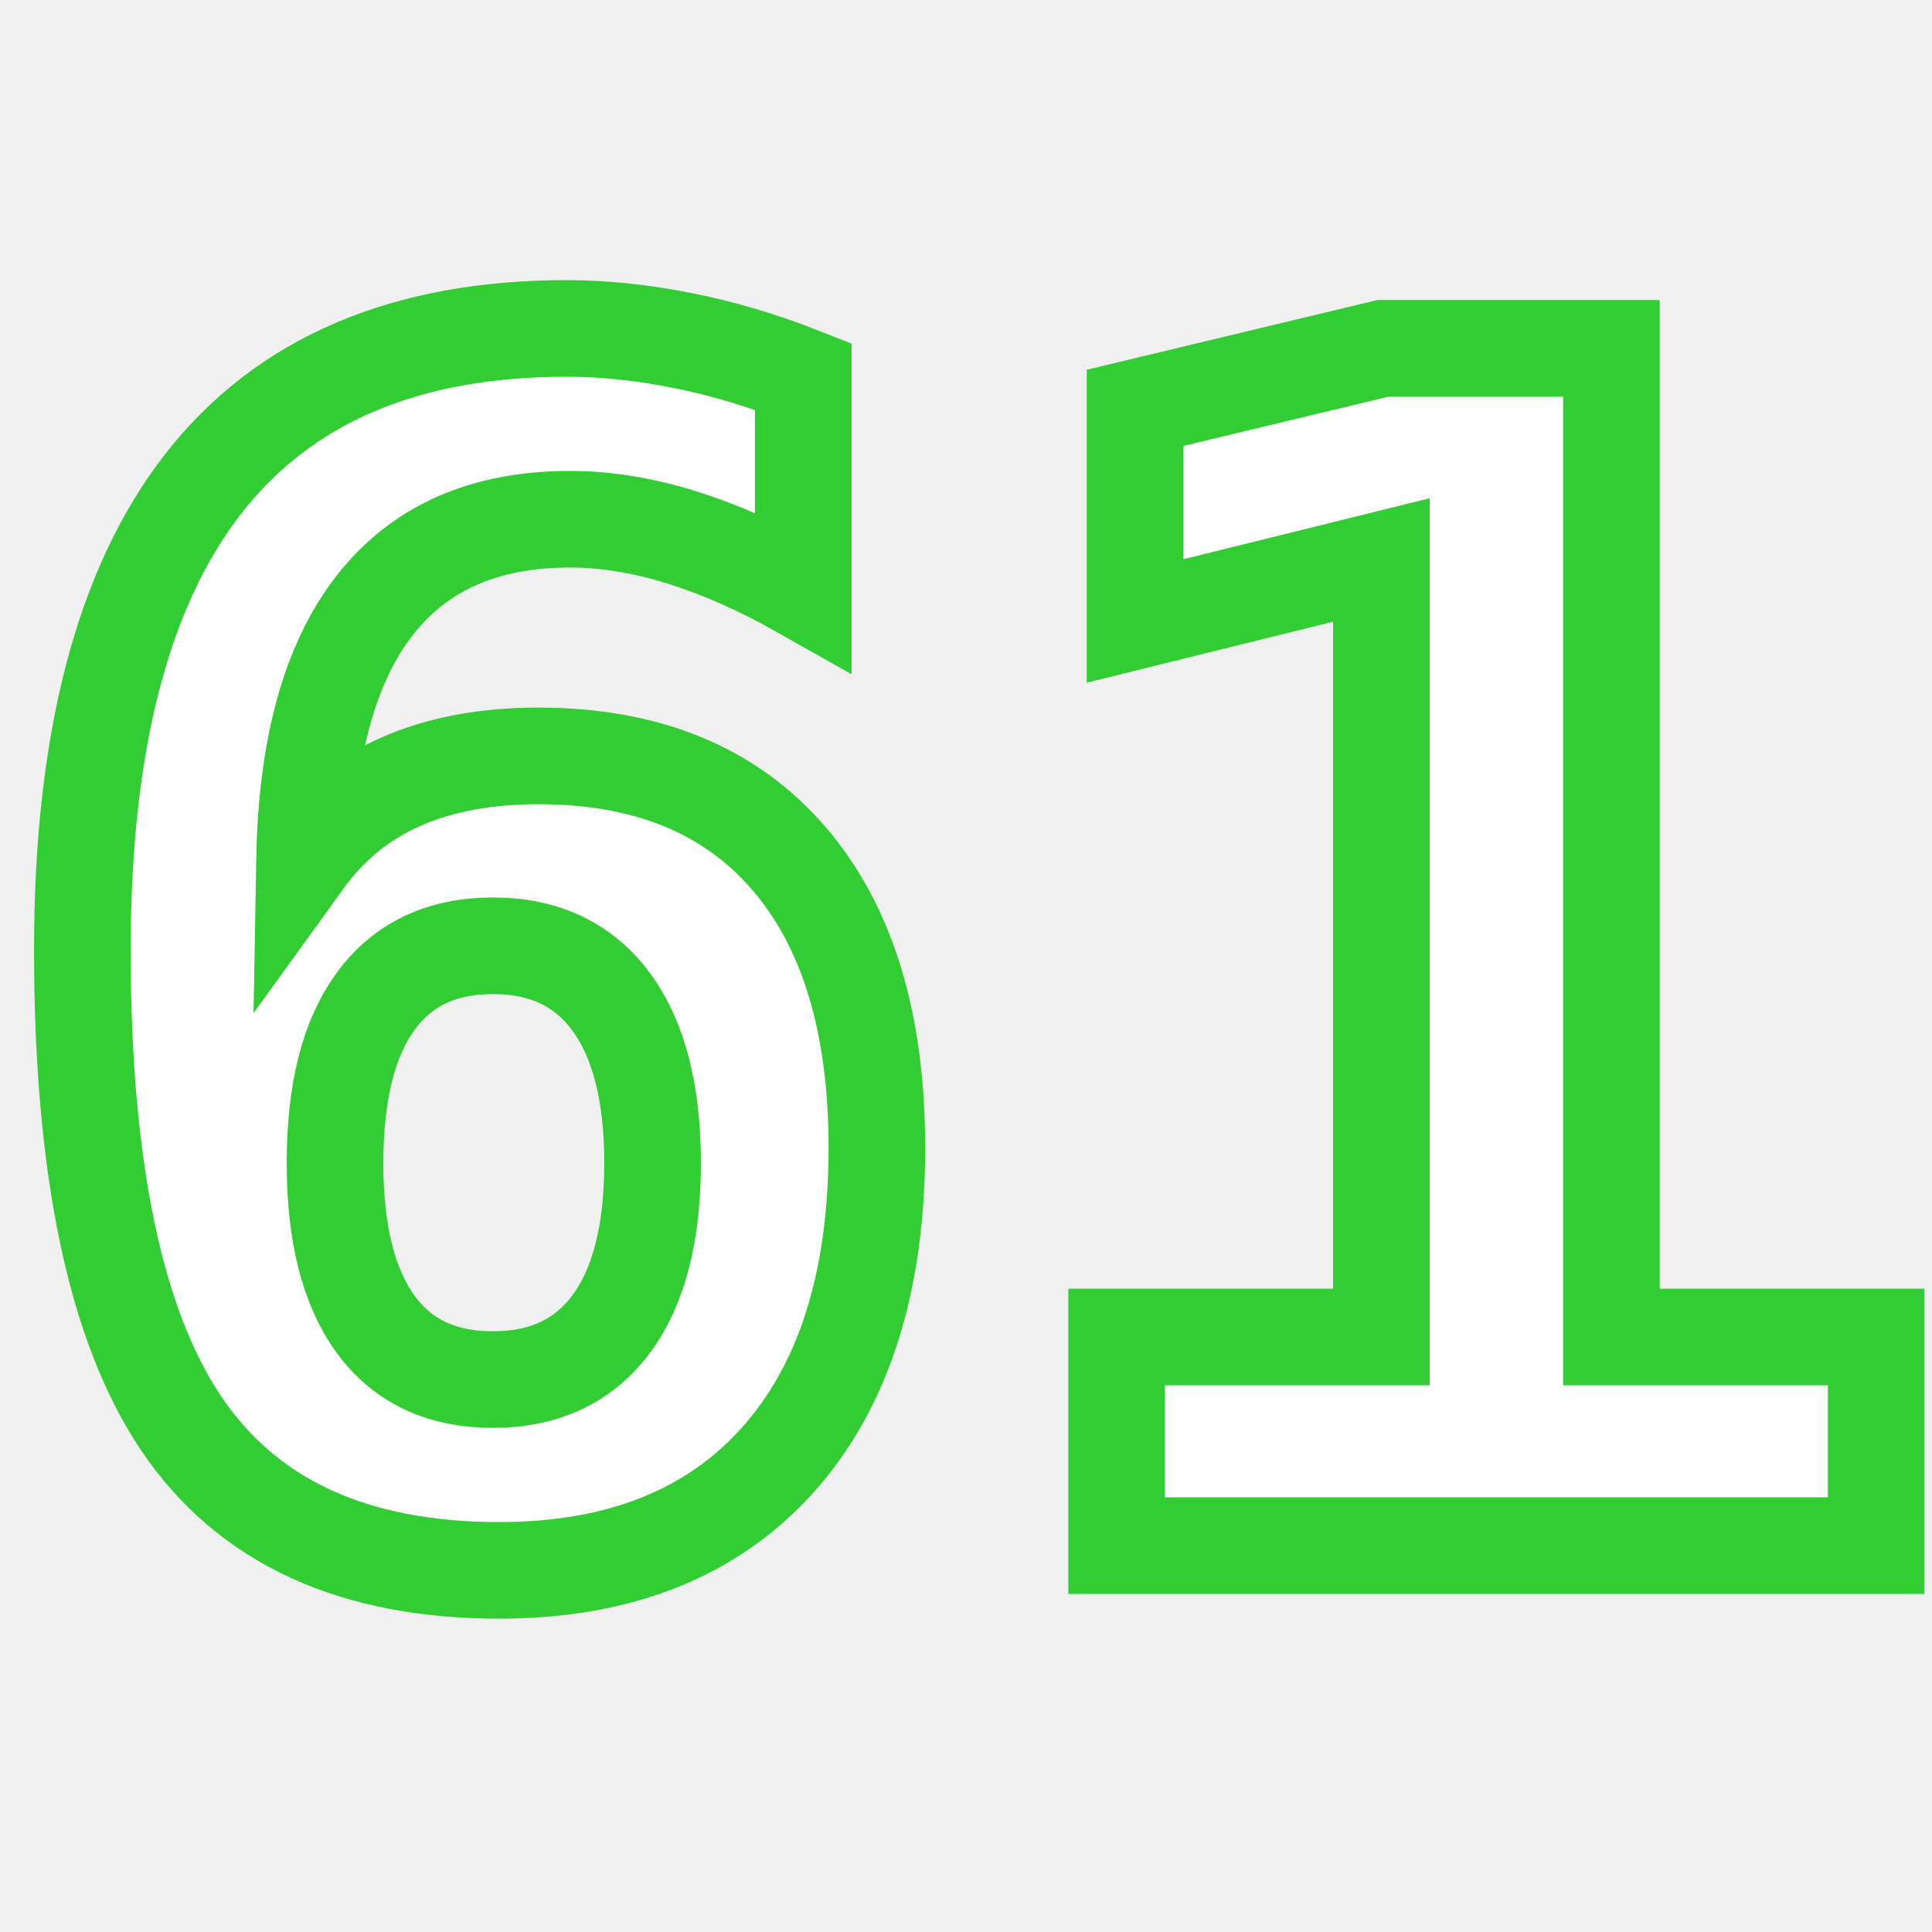
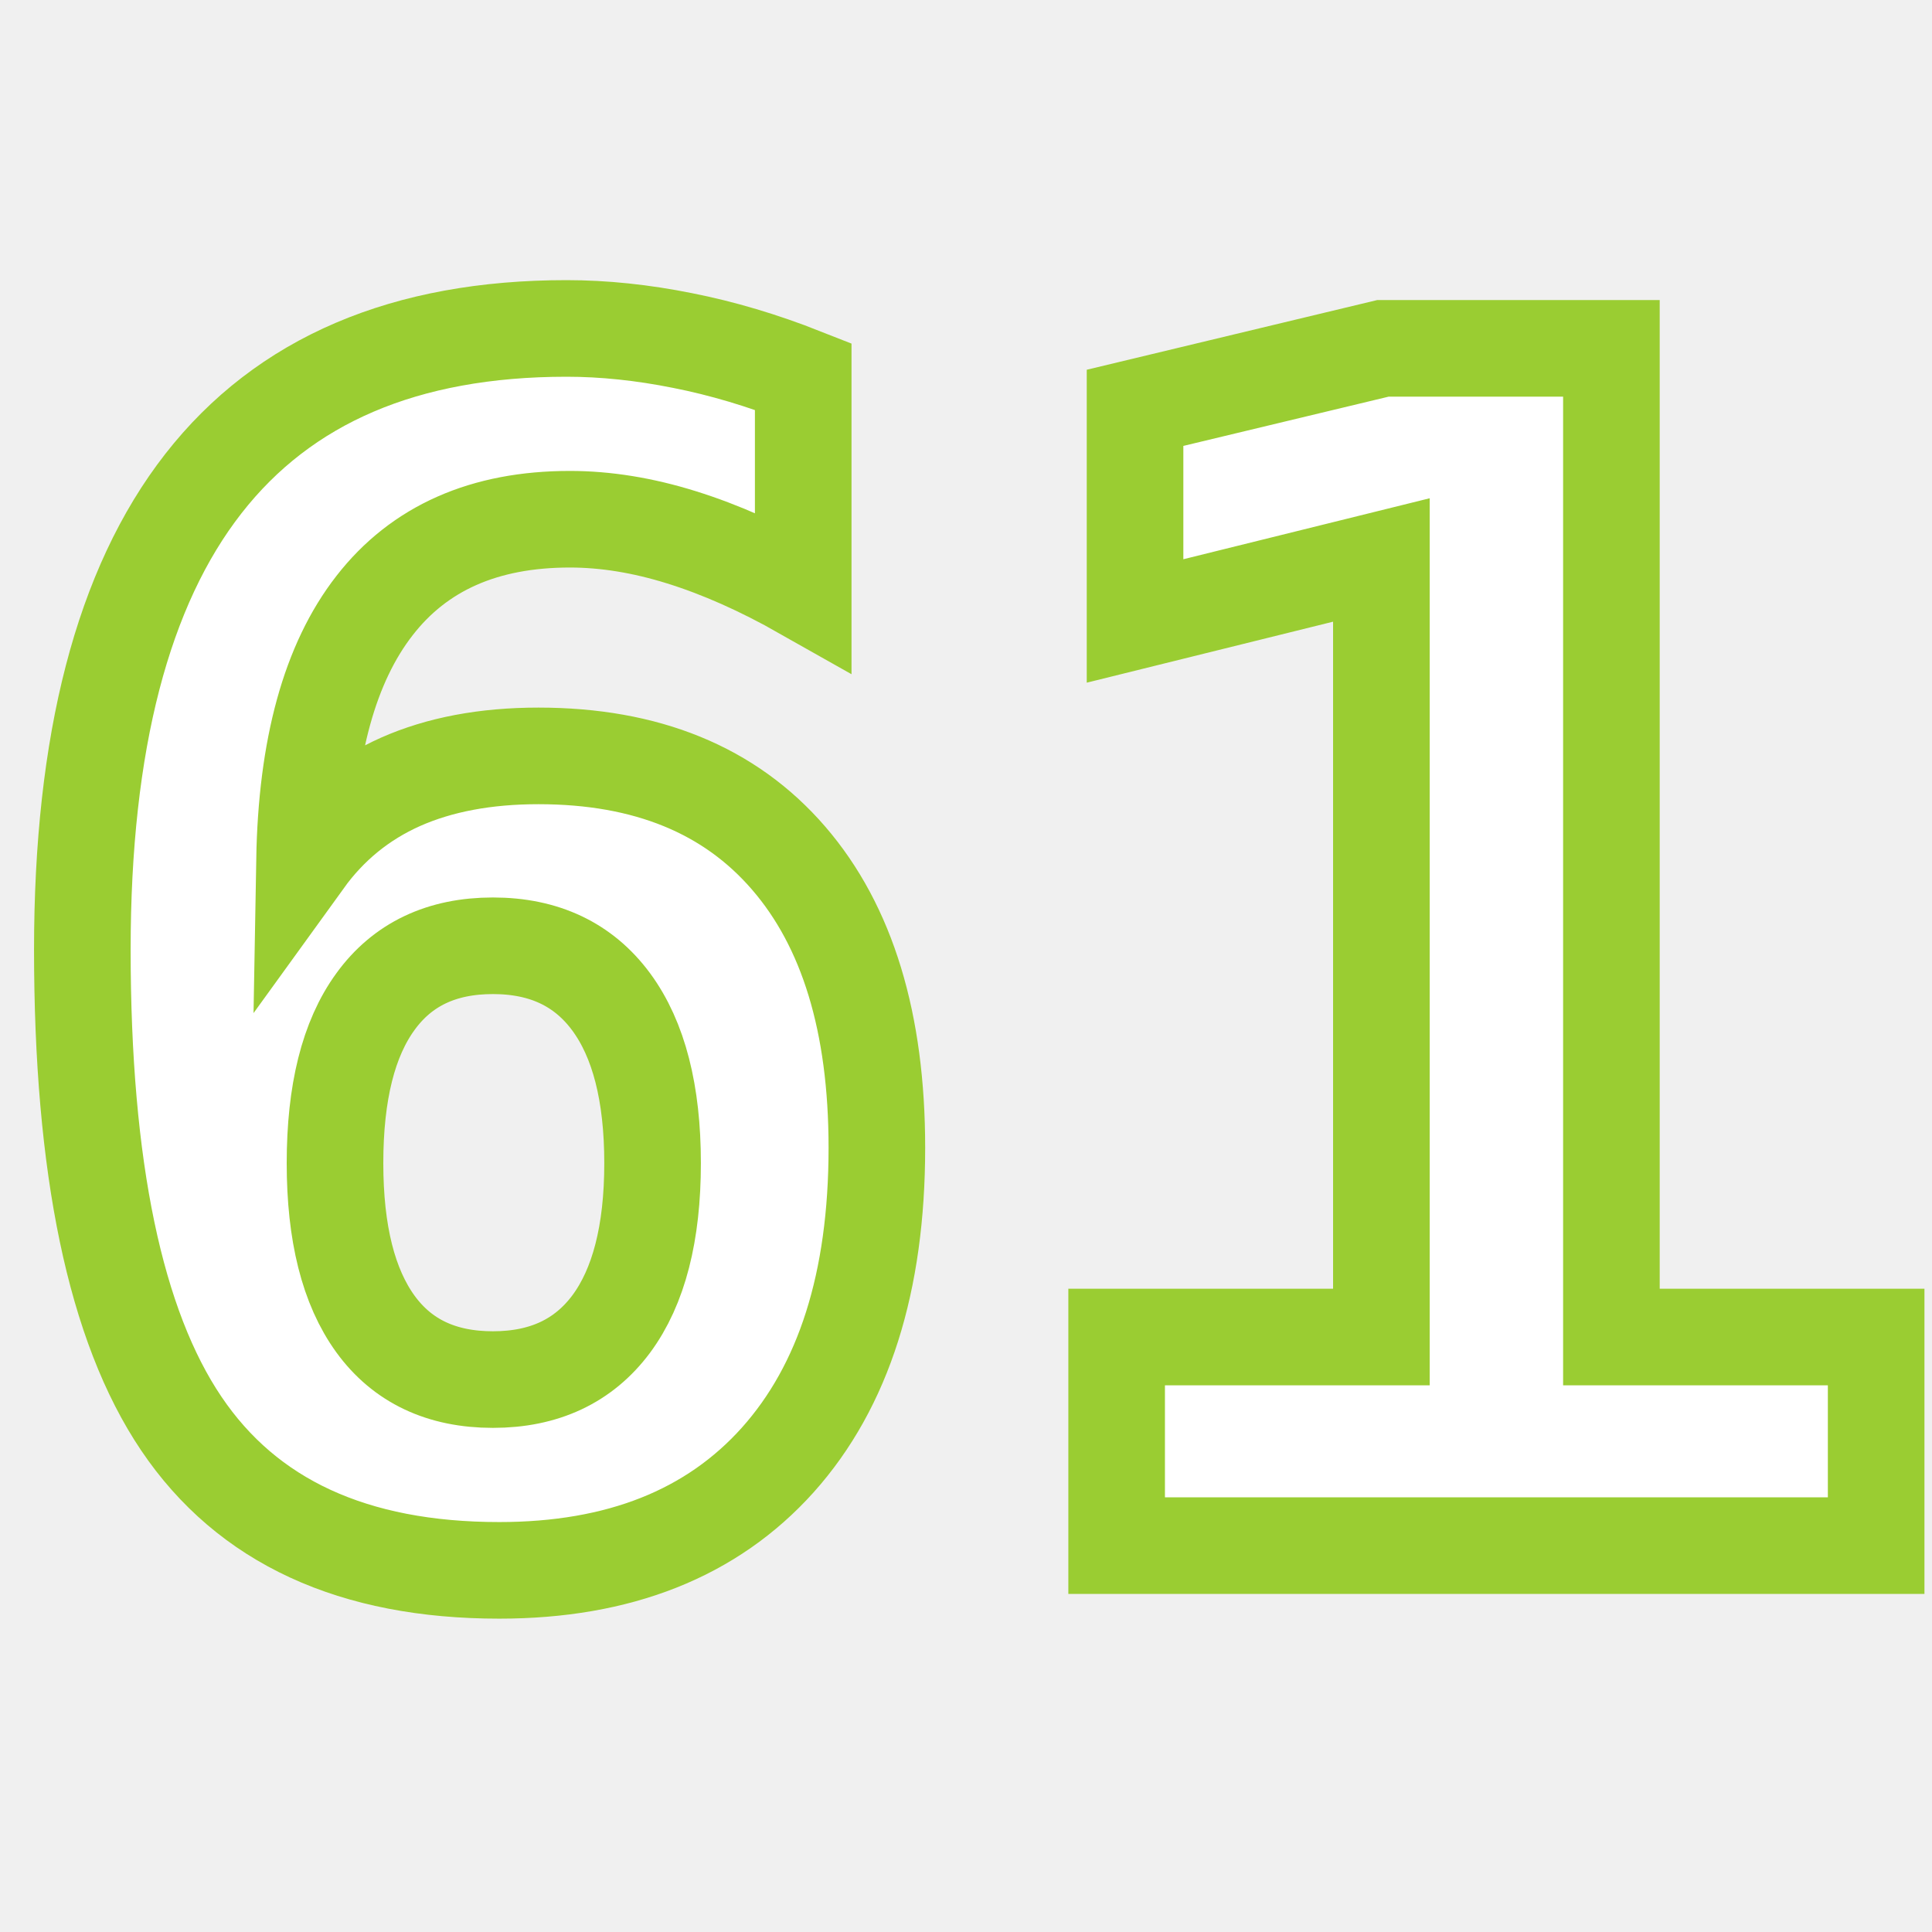
<svg xmlns="http://www.w3.org/2000/svg" version="1.1" id="Layer_1" x="0px" y="0px" width="50px" height="50px" viewBox="0 0 100 100" xml:space="preserve">
-   <text x="50" y="80" fill="white" stroke="limegreen" stroke-width="5px" font-size="85px" text-anchor="middle" font-weight="bold" font-family="monospace">61</text>
+   <text x="50" y="80" fill="white" stroke="yellowgreen" stroke-width="5px" font-size="85px" text-anchor="middle" font-weight="bold" font-family="monospace">61</text>
</svg>
